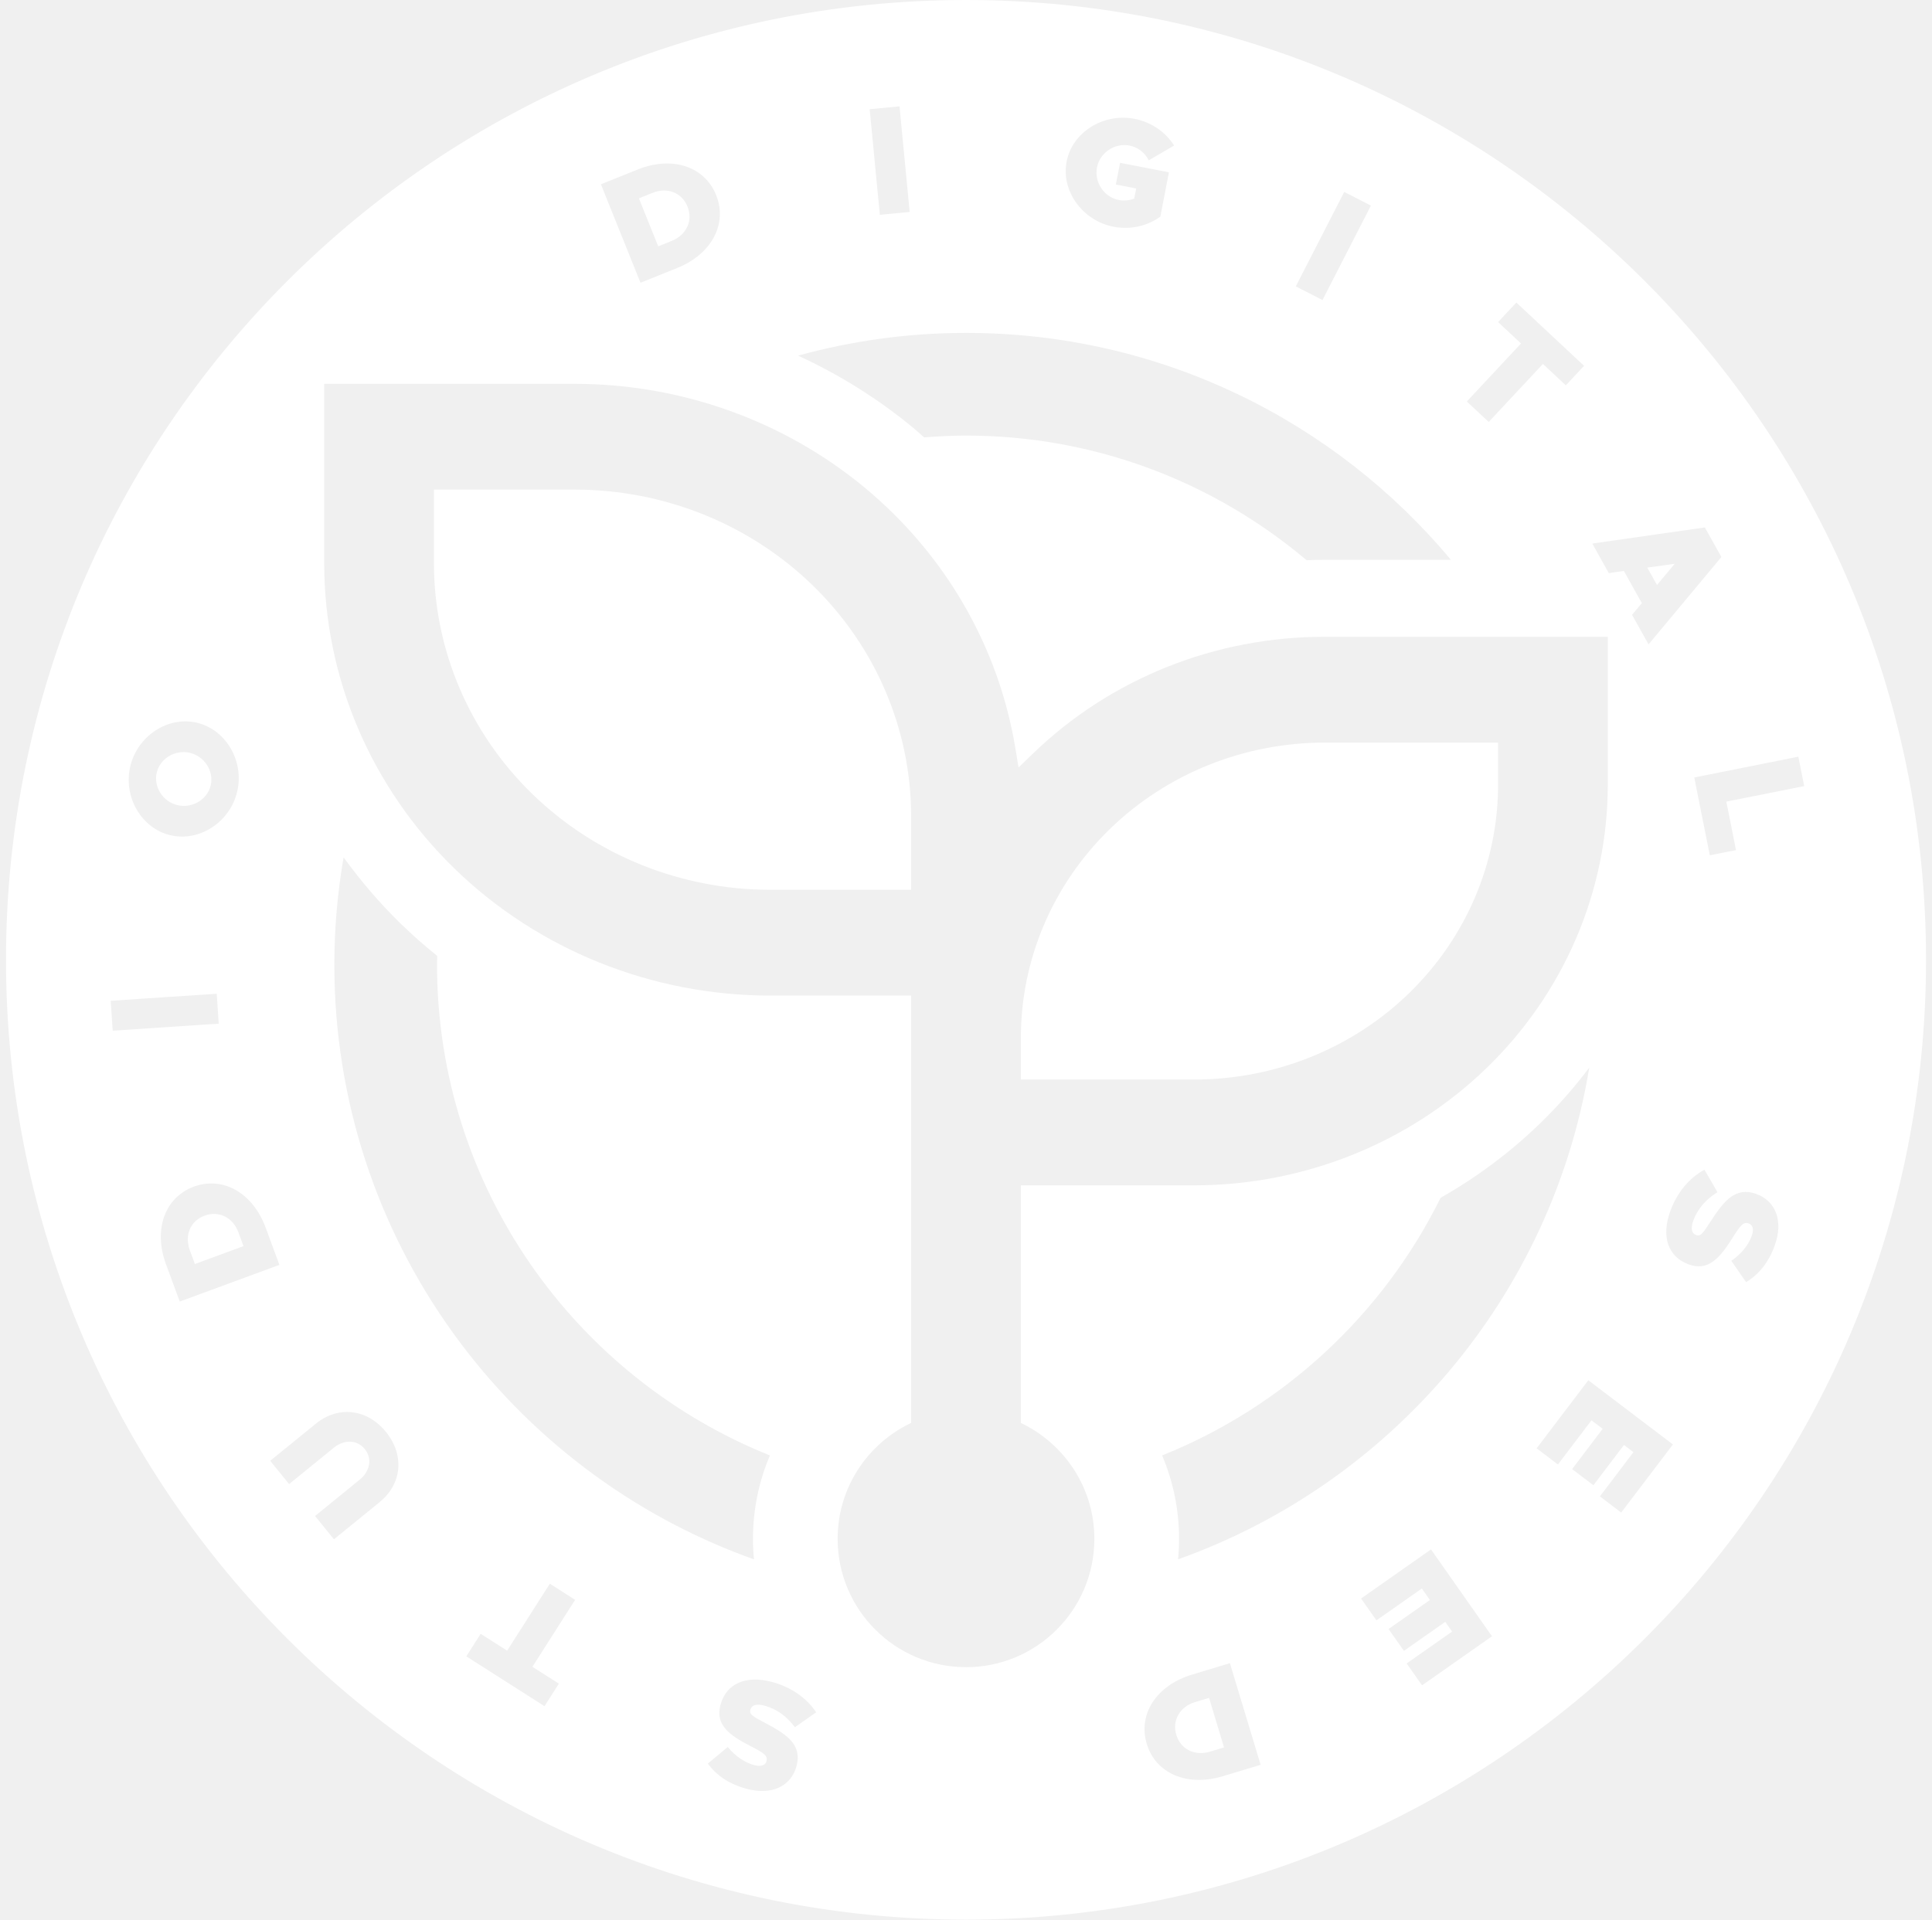
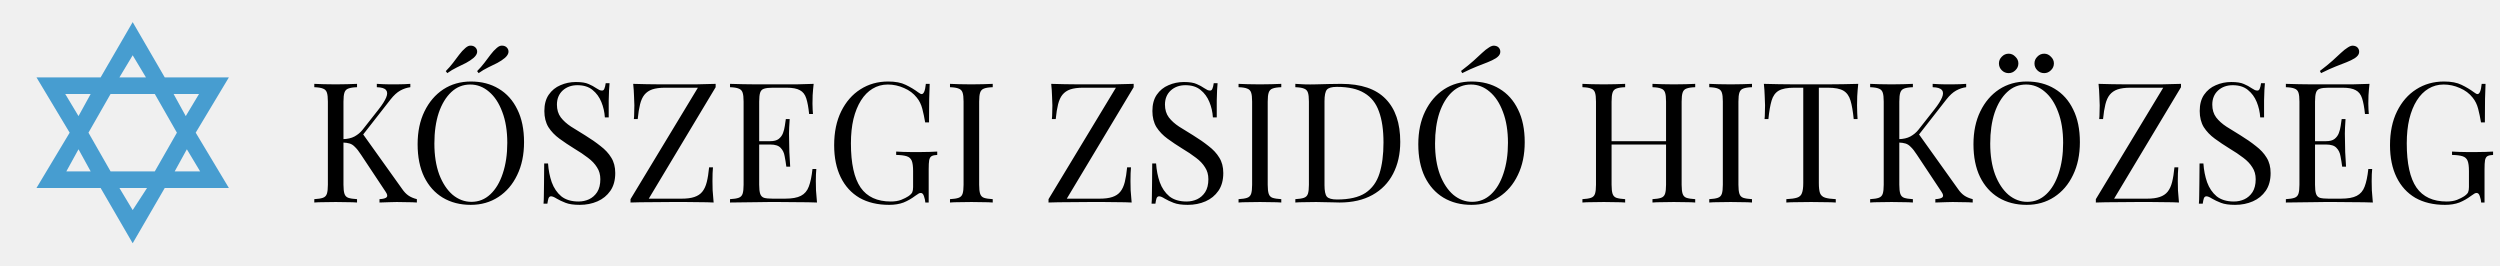
- <svg xmlns="http://www.w3.org/2000/svg" width="161" height="160" viewBox="0 0 161 160" fill="none">
-   <g id="Layer 1">
-     <g id="Group">
-       <path id="Vector" d="M92.499 69.089C87.749 73.698 85.074 79.953 85.074 86.482V89.981H99.523C106.229 89.981 112.667 87.398 117.417 82.788C122.166 78.179 124.841 71.924 124.841 65.395V61.896H110.392C103.686 61.896 97.248 64.48 92.499 69.089Z" fill="white" />
-       <path id="Vector_2" d="M47.892 40.809H36.162V46.943C36.162 54.171 39.123 61.098 44.382 66.202C49.641 71.303 56.771 74.165 64.195 74.165H75.926V68.03C75.926 60.803 72.965 53.876 67.706 48.772C62.447 43.67 55.317 40.809 47.892 40.809Z" fill="white" />
-       <g id="Group_2">
-         <path id="Vector_3" d="M17.046 101.326C15.862 101.764 15.358 102.965 15.822 104.221L16.242 105.357L20.291 103.864L19.873 102.728C19.41 101.472 18.234 100.888 17.049 101.326H17.046Z" fill="white" />
-         <path id="Vector_4" d="M139.559 46.992L137.273 47.31L138.083 48.76L139.559 46.992Z" fill="white" />
-         <path id="Vector_5" d="M14.797 67.112C16.028 67.398 17.289 66.634 17.561 65.452C17.836 64.273 17.038 63.032 15.81 62.746C14.594 62.462 13.332 63.226 13.058 64.408C12.783 65.587 13.579 66.829 14.797 67.112Z" fill="white" />
-         <path id="Vector_6" d="M55.973 20.08C57.215 19.579 57.764 18.389 57.292 17.219C56.822 16.048 55.606 15.579 54.365 16.08L53.243 16.532L54.851 20.532L55.973 20.08Z" fill="white" />
-         <path id="Vector_7" d="M99.594 141.869C98.312 142.258 97.66 143.397 98.026 144.604C98.392 145.811 99.559 146.386 100.844 146L102.003 145.651L100.756 141.52L99.597 141.869H99.594Z" fill="white" />
-         <path id="Vector_8" d="M80.501 0C36.316 0 0.5 35.816 0.5 80.001C0.5 124.187 36.316 160.003 80.501 160.003C124.687 160.003 160.503 124.187 160.503 80.001C160.503 35.816 124.684 0 80.501 0ZM150.351 65.524L143.862 66.817L144.666 70.857L142.483 71.292L141.19 64.803L149.862 63.072L150.351 65.521V65.524ZM142.074 43.968L143.447 46.428L137.379 53.71L136.005 51.247L136.821 50.274L135.322 47.587L134.066 47.77L132.692 45.307L142.074 43.962V43.968ZM124.841 26.846L126.363 25.218L132.006 30.492L130.486 32.12L128.578 30.334L124.06 35.17L122.235 33.464L126.752 28.629L124.844 26.846H124.841ZM112.02 15.997L114.243 17.136L110.206 25.01L107.983 23.871L112.02 15.997ZM88.885 13.465C89.357 11.024 91.943 9.399 94.547 9.905C95.915 10.169 97.131 10.995 97.843 12.131L95.729 13.362C95.408 12.721 94.813 12.266 94.118 12.131C92.89 11.894 91.654 12.729 91.414 13.957C91.174 15.196 92.012 16.435 93.237 16.672C93.666 16.755 94.109 16.709 94.518 16.555L94.681 15.708L92.988 15.379L93.34 13.571L97.411 14.36L96.696 18.054C95.609 18.852 94.169 19.164 92.805 18.901C90.201 18.397 88.413 15.911 88.885 13.47V13.465ZM74.959 8.864L75.806 17.668L73.32 17.905L72.473 9.101L74.959 8.864ZM80.501 27.748C96.739 27.748 111.253 35.104 120.91 46.66H110.346C109.857 46.66 109.371 46.677 108.884 46.694C101.211 40.22 91.305 36.306 80.501 36.306C79.326 36.306 78.164 36.366 77.008 36.457C76.71 36.197 76.424 35.925 76.118 35.673C73.183 33.244 69.947 31.224 66.507 29.642C70.965 28.414 75.652 27.748 80.499 27.748H80.501ZM53.134 14.131C56.001 12.978 58.714 13.86 59.678 16.26C60.645 18.661 59.3 21.184 56.433 22.337L53.375 23.567L50.076 15.362L53.134 14.131ZM10.852 63.896C11.444 61.349 13.973 59.676 16.394 60.236C18.814 60.797 20.362 63.418 19.77 65.965C19.181 68.511 16.637 70.182 14.216 69.621C11.796 69.06 10.262 66.442 10.852 63.896ZM9.227 83.415L18.059 82.831L18.225 85.326L9.393 85.91L9.227 83.415ZM13.836 105.392C12.766 102.49 13.727 99.804 16.156 98.908C18.585 98.013 21.072 99.432 22.142 102.333L23.284 105.429L14.98 108.487L13.839 105.392H13.836ZM31.647 125.197L27.83 128.301L26.253 126.361L29.97 123.337C30.849 122.622 31.032 121.56 30.399 120.779C29.767 120.001 28.688 119.961 27.81 120.676L24.093 123.7L22.517 121.76L26.334 118.656C28.193 117.145 30.6 117.429 32.159 119.348C33.718 121.268 33.507 123.68 31.647 125.191V125.197ZM64.158 121.314C63.251 123.448 62.748 125.795 62.748 128.261C62.748 128.839 62.776 129.411 62.831 129.975C42.453 122.713 27.861 103.257 27.861 80.385C27.861 77.341 28.133 74.362 28.631 71.458C30.062 73.435 31.658 75.303 33.429 77.023C34.394 77.959 35.401 78.843 36.436 79.678C36.434 79.913 36.419 80.147 36.419 80.385C36.419 98.917 47.921 114.805 64.158 121.311V121.314ZM46.574 140.332L45.375 142.212L38.86 138.058L40.056 136.181L42.262 137.586L45.821 132.003L47.927 133.348L44.368 138.93L46.574 140.335V140.332ZM63.815 143.637C65.555 144.555 66.856 145.422 66.379 147.199C65.924 148.904 64.284 149.651 62.259 149.11C60.779 148.716 59.729 148.009 58.985 146.996L60.648 145.614C61.291 146.401 62.084 146.919 62.856 147.125C63.44 147.282 63.789 147.122 63.875 146.799C63.992 146.364 63.729 146.146 62.582 145.56C60.705 144.604 59.603 143.737 60.038 142.109C60.519 140.307 62.184 139.617 64.322 140.189C65.864 140.601 67.188 141.477 68.015 142.721L66.244 143.966C65.558 143.05 64.708 142.435 63.701 142.166C63.042 141.989 62.633 142.12 62.533 142.495C62.425 142.904 62.705 143.048 63.815 143.637ZM80.501 138.959C74.593 138.959 69.803 134.169 69.803 128.261C69.803 123.992 72.31 120.318 75.929 118.602V82.983H64.198C54.33 82.983 44.868 79.18 37.898 72.419C30.929 65.658 27.017 56.494 27.017 46.946V31.994H47.893C56.742 31.994 65.3 35.055 72.029 40.62C78.756 46.185 83.217 53.89 84.61 62.348L84.879 63.973L86.064 62.826C89.257 59.733 93.048 57.278 97.222 55.604C101.397 53.93 105.872 53.072 110.389 53.078H133.983V65.395C133.983 74.245 130.357 82.74 123.897 89.006C117.436 95.274 108.667 98.799 99.52 98.799H85.071V118.604C88.687 120.321 91.197 123.995 91.197 128.264C91.197 134.172 86.407 138.962 80.499 138.962L80.501 138.959ZM96.844 121.314C106.964 117.257 115.245 109.557 120.049 99.841C123.047 98.138 125.845 96.058 128.369 93.609C129.851 92.17 131.207 90.622 132.438 88.988C129.305 108.041 115.94 123.64 98.172 129.972C98.226 129.408 98.255 128.836 98.255 128.258C98.255 125.792 97.751 123.446 96.844 121.311V121.314ZM101.894 148.052C98.936 148.947 96.309 147.829 95.563 145.351C94.813 142.873 96.378 140.475 99.337 139.58L102.492 138.627L105.053 147.099L101.897 148.052H101.894ZM118.504 140.472L117.222 138.65L121.007 135.995L120.438 135.182L116.993 137.603L115.714 135.78L119.159 133.362L118.486 132.404L114.704 135.059L113.422 133.237L119.25 129.145L124.332 136.384L118.506 140.475L118.504 140.472ZM135.098 126.072L133.325 124.725L136.12 121.042L135.33 120.441L132.784 123.797L131.01 122.45L133.556 119.094L132.624 118.384L129.828 122.066L128.054 120.719L132.36 115.045L139.41 120.396L135.104 126.069L135.098 126.072ZM147.902 103.795C147.379 105.234 146.583 106.218 145.507 106.868L144.277 105.091C145.115 104.519 145.702 103.772 145.974 103.022C146.183 102.453 146.054 102.093 145.736 101.978C145.313 101.824 145.075 102.067 144.389 103.16C143.273 104.945 142.311 105.967 140.726 105.389C138.972 104.751 138.432 103.034 139.19 100.951C139.736 99.452 140.724 98.207 142.037 97.495L143.121 99.369C142.148 99.975 141.462 100.765 141.107 101.746C140.875 102.387 140.97 102.805 141.333 102.937C141.731 103.083 141.897 102.814 142.583 101.761C143.651 100.107 144.629 98.888 146.357 99.517C148.014 100.121 148.615 101.818 147.899 103.792L147.902 103.795Z" fill="white" />
-       </g>
-     </g>
-   </g>
+ <svg xmlns="http://www.w3.org/2000/svg" width="358" height="38" viewBox="0 0 358 38" fill="none">
+   <path d="M19 3.167L14.408 11.083H5.225L9.975 19L5.225 26.917H14.408L19 34.833L23.592 26.917H32.775L28.025 19L32.775 11.083H23.592L19 3.167ZM19 7.917L20.9 11.083H17.1L19 7.917ZM12.983 13.458L11.242 16.625L9.342 13.458H12.983ZM15.833 13.458H22.167L25.333 19L22.167 24.542H15.833L12.667 19L15.833 13.458ZM28.5 13.458L26.6 16.625L24.858 13.458H28.5ZM11.242 21.375L12.983 24.542H9.5L11.242 21.375ZM26.758 21.375L28.658 24.542H25.017L26.758 21.375ZM21.058 26.917L19 30.083L17.1 26.917H21.058Z" fill="#479DD0" />
+   <path d="M58.76 12.008V12.488C58.264 12.552 57.784 12.712 57.32 12.968C56.856 13.224 56.392 13.648 55.928 14.24L51.296 20.168L51.824 18.992L57.584 27.056C57.856 27.456 58.152 27.768 58.472 27.992C58.792 28.216 59.2 28.392 59.696 28.52V29C59.312 28.968 58.832 28.952 58.256 28.952C57.696 28.936 57.216 28.928 56.816 28.928C56.544 28.928 56.208 28.936 55.808 28.952C55.424 28.952 54.936 28.968 54.344 29V28.52C54.888 28.488 55.232 28.392 55.376 28.232C55.52 28.072 55.464 27.808 55.208 27.44L51.704 22.16C51.384 21.664 51.096 21.296 50.84 21.056C50.6 20.8 50.344 20.632 50.072 20.552C49.816 20.472 49.488 20.424 49.088 20.408V19.928C49.76 19.912 50.32 19.784 50.768 19.544C51.232 19.288 51.616 18.968 51.92 18.584L54.224 15.656C54.752 14.984 55.112 14.416 55.304 13.952C55.496 13.488 55.488 13.136 55.28 12.896C55.072 12.64 54.632 12.504 53.96 12.488V12.008C54.264 12.024 54.576 12.04 54.896 12.056C55.216 12.056 55.528 12.064 55.832 12.08C56.152 12.08 56.448 12.08 56.72 12.08C57.136 12.08 57.52 12.072 57.872 12.056C58.224 12.04 58.52 12.024 58.76 12.008ZM51.128 12.008V12.488C50.584 12.504 50.168 12.568 49.88 12.68C49.608 12.776 49.424 12.968 49.328 13.256C49.232 13.528 49.184 13.96 49.184 14.552V26.456C49.184 27.032 49.232 27.464 49.328 27.752C49.424 28.04 49.608 28.232 49.88 28.328C50.168 28.424 50.584 28.488 51.128 28.52V29C50.76 28.968 50.296 28.952 49.736 28.952C49.192 28.936 48.64 28.928 48.08 28.928C47.456 28.928 46.872 28.936 46.328 28.952C45.784 28.952 45.344 28.968 45.008 29V28.52C45.552 28.488 45.96 28.424 46.232 28.328C46.52 28.232 46.712 28.04 46.808 27.752C46.904 27.464 46.952 27.032 46.952 26.456V14.552C46.952 13.96 46.904 13.528 46.808 13.256C46.712 12.968 46.52 12.776 46.232 12.68C45.96 12.568 45.552 12.504 45.008 12.488V12.008C45.344 12.024 45.784 12.04 46.328 12.056C46.872 12.072 47.456 12.08 48.08 12.08C48.64 12.08 49.192 12.072 49.736 12.056C50.296 12.04 50.76 12.024 51.128 12.008ZM67.435 11.672C68.955 11.672 70.283 12.016 71.419 12.704C72.571 13.392 73.459 14.384 74.083 15.68C74.723 16.96 75.043 18.52 75.043 20.36C75.043 22.152 74.715 23.72 74.059 25.064C73.419 26.408 72.523 27.456 71.371 28.208C70.219 28.96 68.899 29.336 67.411 29.336C65.891 29.336 64.555 28.992 63.403 28.304C62.267 27.616 61.379 26.624 60.739 25.328C60.115 24.032 59.803 22.472 59.803 20.648C59.803 18.856 60.131 17.288 60.787 15.944C61.443 14.6 62.339 13.552 63.475 12.8C64.627 12.048 65.947 11.672 67.435 11.672ZM67.339 12.104C66.299 12.104 65.395 12.464 64.627 13.184C63.859 13.904 63.259 14.896 62.827 16.16C62.411 17.424 62.203 18.888 62.203 20.552C62.203 22.248 62.435 23.728 62.899 24.992C63.379 26.24 64.019 27.208 64.819 27.896C65.635 28.568 66.531 28.904 67.507 28.904C68.547 28.904 69.451 28.544 70.219 27.824C70.987 27.104 71.579 26.112 71.995 24.848C72.427 23.568 72.643 22.104 72.643 20.456C72.643 18.744 72.403 17.264 71.923 16.016C71.459 14.768 70.827 13.808 70.027 13.136C69.227 12.448 68.331 12.104 67.339 12.104ZM71.131 6.872C71.419 6.616 71.691 6.504 71.947 6.536C72.219 6.552 72.435 6.648 72.595 6.824C72.771 7.016 72.843 7.24 72.811 7.496C72.779 7.752 72.611 8.016 72.307 8.288C72.003 8.544 71.643 8.784 71.227 9.008C70.811 9.216 70.371 9.432 69.907 9.656C69.443 9.88 68.987 10.152 68.539 10.472L68.323 10.184C68.707 9.8 69.051 9.408 69.355 9.008C69.675 8.592 69.971 8.2 70.243 7.832C70.531 7.448 70.827 7.128 71.131 6.872ZM66.643 6.872C66.931 6.616 67.203 6.504 67.459 6.536C67.731 6.552 67.947 6.648 68.107 6.824C68.283 7.016 68.355 7.24 68.323 7.496C68.291 7.752 68.123 8.016 67.819 8.288C67.515 8.544 67.155 8.784 66.739 9.008C66.323 9.216 65.883 9.432 65.419 9.656C64.955 9.88 64.499 10.152 64.051 10.472L63.835 10.184C64.219 9.8 64.563 9.408 64.867 9.008C65.187 8.592 65.483 8.2 65.755 7.832C66.043 7.448 66.339 7.128 66.643 6.872ZM82.464 11.744C83.264 11.744 83.872 11.84 84.288 12.032C84.704 12.208 85.072 12.408 85.392 12.632C85.584 12.744 85.736 12.832 85.848 12.896C85.976 12.944 86.096 12.968 86.208 12.968C86.368 12.968 86.48 12.88 86.544 12.704C86.624 12.528 86.688 12.264 86.736 11.912H87.288C87.272 12.184 87.248 12.512 87.216 12.896C87.2 13.264 87.184 13.76 87.168 14.384C87.168 14.992 87.168 15.8 87.168 16.808H86.616C86.568 16.04 86.4 15.304 86.112 14.6C85.824 13.896 85.4 13.32 84.84 12.872C84.296 12.424 83.576 12.2 82.68 12.2C81.832 12.2 81.128 12.456 80.568 12.968C80.024 13.48 79.752 14.152 79.752 14.984C79.752 15.704 79.936 16.312 80.304 16.808C80.672 17.288 81.16 17.728 81.768 18.128C82.392 18.512 83.064 18.928 83.784 19.376C84.616 19.888 85.352 20.4 85.992 20.912C86.648 21.408 87.16 21.96 87.528 22.568C87.912 23.176 88.104 23.912 88.104 24.776C88.104 25.8 87.872 26.648 87.408 27.32C86.944 27.992 86.328 28.496 85.56 28.832C84.792 29.168 83.944 29.336 83.016 29.336C82.168 29.336 81.496 29.24 81 29.048C80.504 28.856 80.08 28.656 79.728 28.448C79.376 28.224 79.104 28.112 78.912 28.112C78.752 28.112 78.632 28.2 78.552 28.376C78.488 28.552 78.432 28.816 78.384 29.168H77.832C77.864 28.832 77.88 28.44 77.88 27.992C77.896 27.528 77.904 26.928 77.904 26.192C77.92 25.456 77.928 24.528 77.928 23.408H78.48C78.544 24.368 78.72 25.264 79.008 26.096C79.312 26.928 79.768 27.6 80.376 28.112C81 28.608 81.824 28.856 82.848 28.856C83.376 28.856 83.872 28.752 84.336 28.544C84.816 28.32 85.208 27.976 85.512 27.512C85.816 27.032 85.968 26.416 85.968 25.664C85.968 25.008 85.808 24.44 85.488 23.96C85.184 23.464 84.752 23.008 84.192 22.592C83.632 22.16 82.976 21.72 82.224 21.272C81.472 20.808 80.768 20.336 80.112 19.856C79.456 19.376 78.928 18.824 78.528 18.2C78.144 17.56 77.952 16.792 77.952 15.896C77.952 14.952 78.16 14.176 78.576 13.568C79.008 12.944 79.568 12.488 80.256 12.2C80.944 11.896 81.68 11.744 82.464 11.744ZM102.481 12.008V12.488L92.905 28.448H97.609C98.361 28.448 98.969 28.368 99.433 28.208C99.913 28.048 100.289 27.8 100.561 27.464C100.849 27.112 101.065 26.648 101.209 26.072C101.353 25.496 101.465 24.792 101.545 23.96H102.097C102.049 24.456 102.025 25.112 102.025 25.928C102.025 26.232 102.033 26.672 102.049 27.248C102.081 27.808 102.129 28.392 102.193 29C101.601 28.968 100.953 28.952 100.249 28.952C99.545 28.936 98.841 28.928 98.137 28.928C97.449 28.928 96.809 28.928 96.217 28.928C95.273 28.928 94.273 28.936 93.217 28.952C92.177 28.952 91.201 28.968 90.289 29V28.52L99.937 12.56H95.257C94.505 12.56 93.889 12.64 93.409 12.8C92.945 12.96 92.569 13.216 92.281 13.568C92.009 13.904 91.801 14.36 91.657 14.936C91.513 15.512 91.401 16.216 91.321 17.048H90.769C90.801 16.792 90.817 16.496 90.817 16.16C90.833 15.824 90.841 15.464 90.841 15.08C90.841 14.776 90.825 14.344 90.793 13.784C90.777 13.208 90.737 12.616 90.673 12.008C91.265 12.024 91.913 12.04 92.617 12.056C93.321 12.072 94.025 12.08 94.729 12.08C95.433 12.08 96.073 12.08 96.649 12.08C97.561 12.08 98.537 12.08 99.577 12.08C100.633 12.064 101.601 12.04 102.481 12.008ZM116.515 12.008C116.451 12.568 116.403 13.112 116.371 13.64C116.355 14.168 116.347 14.568 116.347 14.84C116.347 15.128 116.355 15.408 116.371 15.68C116.387 15.936 116.403 16.152 116.419 16.328H115.867C115.771 15.384 115.635 14.64 115.459 14.096C115.283 13.536 114.979 13.144 114.547 12.92C114.131 12.68 113.499 12.56 112.651 12.56H110.659C110.115 12.56 109.699 12.608 109.411 12.704C109.139 12.784 108.955 12.968 108.859 13.256C108.763 13.528 108.715 13.96 108.715 14.552V26.456C108.715 27.032 108.763 27.464 108.859 27.752C108.955 28.04 109.139 28.232 109.411 28.328C109.699 28.408 110.115 28.448 110.659 28.448H112.411C113.419 28.448 114.179 28.312 114.691 28.04C115.219 27.768 115.595 27.328 115.819 26.72C116.059 26.096 116.235 25.256 116.347 24.2H116.899C116.851 24.632 116.827 25.208 116.827 25.928C116.827 26.232 116.835 26.672 116.851 27.248C116.883 27.808 116.931 28.392 116.995 29C116.179 28.968 115.259 28.952 114.235 28.952C113.211 28.936 112.299 28.928 111.499 28.928C111.147 28.928 110.691 28.928 110.131 28.928C109.587 28.928 108.995 28.936 108.355 28.952C107.715 28.952 107.067 28.96 106.411 28.976C105.755 28.976 105.131 28.984 104.539 29V28.52C105.083 28.488 105.491 28.424 105.763 28.328C106.051 28.232 106.243 28.04 106.339 27.752C106.435 27.464 106.483 27.032 106.483 26.456V14.552C106.483 13.96 106.435 13.528 106.339 13.256C106.243 12.968 106.051 12.776 105.763 12.68C105.491 12.568 105.083 12.504 104.539 12.488V12.008C105.131 12.024 105.755 12.04 106.411 12.056C107.067 12.056 107.715 12.064 108.355 12.08C108.995 12.08 109.587 12.08 110.131 12.08C110.691 12.08 111.147 12.08 111.499 12.08C112.235 12.08 113.067 12.08 113.995 12.08C114.939 12.064 115.779 12.04 116.515 12.008ZM112.387 20.216C112.387 20.216 112.387 20.296 112.387 20.456C112.387 20.616 112.387 20.696 112.387 20.696H107.995C107.995 20.696 107.995 20.616 107.995 20.456C107.995 20.296 107.995 20.216 107.995 20.216H112.387ZM113.083 17.048C113.019 17.96 112.987 18.656 112.987 19.136C113.003 19.616 113.011 20.056 113.011 20.456C113.011 20.856 113.019 21.296 113.035 21.776C113.051 22.256 113.091 22.952 113.155 23.864H112.603C112.539 23.352 112.459 22.856 112.363 22.376C112.283 21.88 112.091 21.48 111.787 21.176C111.499 20.856 111.003 20.696 110.299 20.696V20.216C110.827 20.216 111.227 20.112 111.499 19.904C111.787 19.68 111.995 19.4 112.123 19.064C112.251 18.728 112.339 18.384 112.387 18.032C112.435 17.664 112.483 17.336 112.531 17.048H113.083ZM127.18 11.672C128.22 11.672 129.06 11.832 129.7 12.152C130.34 12.456 130.94 12.816 131.5 13.232C131.708 13.392 131.868 13.472 131.98 13.472C132.284 13.472 132.484 12.984 132.58 12.008H133.132C133.1 12.6 133.076 13.32 133.06 14.168C133.044 15.016 133.036 16.136 133.036 17.528H132.484C132.372 16.856 132.236 16.208 132.076 15.584C131.916 14.96 131.652 14.424 131.284 13.976C130.82 13.384 130.212 12.928 129.46 12.608C128.708 12.272 127.932 12.104 127.132 12.104C126.332 12.104 125.604 12.304 124.948 12.704C124.308 13.088 123.756 13.648 123.292 14.384C122.828 15.12 122.468 16.008 122.212 17.048C121.972 18.072 121.852 19.232 121.852 20.528C121.852 23.408 122.316 25.52 123.244 26.864C124.172 28.192 125.612 28.856 127.564 28.856C128.14 28.856 128.636 28.776 129.052 28.616C129.484 28.44 129.82 28.272 130.06 28.112C130.364 27.904 130.556 27.712 130.636 27.536C130.716 27.344 130.756 27.096 130.756 26.792V24.488C130.756 23.832 130.692 23.344 130.564 23.024C130.436 22.704 130.196 22.488 129.844 22.376C129.508 22.264 129.004 22.2 128.332 22.184V21.704C128.62 21.72 128.956 21.736 129.34 21.752C129.724 21.752 130.124 21.76 130.54 21.776C130.972 21.776 131.364 21.776 131.716 21.776C132.244 21.776 132.716 21.768 133.132 21.752C133.564 21.736 133.924 21.72 134.212 21.704V22.184C133.86 22.2 133.596 22.256 133.42 22.352C133.244 22.448 133.124 22.64 133.06 22.928C133.012 23.216 132.988 23.656 132.988 24.248V29H132.508C132.492 28.728 132.428 28.432 132.316 28.112C132.22 27.792 132.068 27.632 131.86 27.632C131.764 27.632 131.668 27.656 131.572 27.704C131.476 27.752 131.308 27.864 131.068 28.04C130.54 28.44 129.98 28.76 129.388 29C128.796 29.224 128.108 29.336 127.324 29.336C125.676 29.336 124.26 29 123.076 28.328C121.908 27.64 121.012 26.656 120.388 25.376C119.764 24.096 119.452 22.568 119.452 20.792C119.452 18.92 119.788 17.304 120.46 15.944C121.132 14.584 122.044 13.536 123.196 12.8C124.364 12.048 125.692 11.672 127.18 11.672ZM142.159 12.008V12.488C141.615 12.504 141.199 12.568 140.911 12.68C140.639 12.776 140.455 12.968 140.359 13.256C140.263 13.528 140.215 13.96 140.215 14.552V26.456C140.215 27.032 140.263 27.464 140.359 27.752C140.455 28.04 140.639 28.232 140.911 28.328C141.199 28.424 141.615 28.488 142.159 28.52V29C141.791 28.968 141.327 28.952 140.767 28.952C140.223 28.936 139.671 28.928 139.111 28.928C138.487 28.928 137.903 28.936 137.359 28.952C136.815 28.952 136.375 28.968 136.039 29V28.52C136.583 28.488 136.991 28.424 137.263 28.328C137.551 28.232 137.743 28.04 137.839 27.752C137.935 27.464 137.983 27.032 137.983 26.456V14.552C137.983 13.96 137.935 13.528 137.839 13.256C137.743 12.968 137.551 12.776 137.263 12.68C136.991 12.568 136.583 12.504 136.039 12.488V12.008C136.375 12.024 136.815 12.04 137.359 12.056C137.903 12.072 138.487 12.08 139.111 12.08C139.671 12.08 140.223 12.072 140.767 12.056C141.327 12.04 141.791 12.024 142.159 12.008ZM162.341 12.008V12.488L152.765 28.448H157.469C158.221 28.448 158.829 28.368 159.293 28.208C159.773 28.048 160.149 27.8 160.421 27.464C160.709 27.112 160.925 26.648 161.069 26.072C161.213 25.496 161.325 24.792 161.405 23.96H161.957C161.909 24.456 161.885 25.112 161.885 25.928C161.885 26.232 161.893 26.672 161.909 27.248C161.941 27.808 161.989 28.392 162.053 29C161.461 28.968 160.813 28.952 160.109 28.952C159.405 28.936 158.701 28.928 157.997 28.928C157.309 28.928 156.669 28.928 156.077 28.928C155.133 28.928 154.133 28.936 153.077 28.952C152.037 28.952 151.061 28.968 150.149 29V28.52L159.797 12.56H155.117C154.365 12.56 153.749 12.64 153.269 12.8C152.805 12.96 152.429 13.216 152.141 13.568C151.869 13.904 151.661 14.36 151.517 14.936C151.373 15.512 151.261 16.216 151.181 17.048H150.629C150.661 16.792 150.677 16.496 150.677 16.16C150.693 15.824 150.701 15.464 150.701 15.08C150.701 14.776 150.685 14.344 150.653 13.784C150.637 13.208 150.597 12.616 150.533 12.008C151.125 12.024 151.773 12.04 152.477 12.056C153.181 12.072 153.885 12.08 154.589 12.08C155.293 12.08 155.933 12.08 156.509 12.08C157.421 12.08 158.397 12.08 159.437 12.08C160.493 12.064 161.461 12.04 162.341 12.008ZM169.535 11.744C170.335 11.744 170.943 11.84 171.359 12.032C171.775 12.208 172.143 12.408 172.463 12.632C172.655 12.744 172.807 12.832 172.919 12.896C173.047 12.944 173.167 12.968 173.279 12.968C173.439 12.968 173.551 12.88 173.615 12.704C173.695 12.528 173.759 12.264 173.807 11.912H174.359C174.343 12.184 174.319 12.512 174.287 12.896C174.271 13.264 174.255 13.76 174.239 14.384C174.239 14.992 174.239 15.8 174.239 16.808H173.687C173.639 16.04 173.471 15.304 173.183 14.6C172.895 13.896 172.471 13.32 171.911 12.872C171.367 12.424 170.647 12.2 169.751 12.2C168.903 12.2 168.199 12.456 167.639 12.968C167.095 13.48 166.823 14.152 166.823 14.984C166.823 15.704 167.007 16.312 167.375 16.808C167.743 17.288 168.231 17.728 168.839 18.128C169.463 18.512 170.135 18.928 170.855 19.376C171.687 19.888 172.423 20.4 173.063 20.912C173.719 21.408 174.231 21.96 174.599 22.568C174.983 23.176 175.175 23.912 175.175 24.776C175.175 25.8 174.943 26.648 174.479 27.32C174.015 27.992 173.399 28.496 172.631 28.832C171.863 29.168 171.015 29.336 170.087 29.336C169.239 29.336 168.567 29.24 168.071 29.048C167.575 28.856 167.151 28.656 166.799 28.448C166.447 28.224 166.175 28.112 165.983 28.112C165.823 28.112 165.703 28.2 165.623 28.376C165.559 28.552 165.503 28.816 165.455 29.168H164.903C164.935 28.832 164.951 28.44 164.951 27.992C164.967 27.528 164.975 26.928 164.975 26.192C164.991 25.456 164.999 24.528 164.999 23.408H165.551C165.615 24.368 165.791 25.264 166.079 26.096C166.383 26.928 166.839 27.6 167.447 28.112C168.071 28.608 168.895 28.856 169.919 28.856C170.447 28.856 170.943 28.752 171.407 28.544C171.887 28.32 172.279 27.976 172.583 27.512C172.887 27.032 173.039 26.416 173.039 25.664C173.039 25.008 172.879 24.44 172.559 23.96C172.255 23.464 171.823 23.008 171.263 22.592C170.703 22.16 170.047 21.72 169.295 21.272C168.543 20.808 167.839 20.336 167.183 19.856C166.527 19.376 165.999 18.824 165.599 18.2C165.215 17.56 165.023 16.792 165.023 15.896C165.023 14.952 165.231 14.176 165.647 13.568C166.079 12.944 166.639 12.488 167.327 12.2C168.015 11.896 168.751 11.744 169.535 11.744ZM183.48 12.008V12.488C182.936 12.504 182.52 12.568 182.232 12.68C181.96 12.776 181.776 12.968 181.68 13.256C181.584 13.528 181.536 13.96 181.536 14.552V26.456C181.536 27.032 181.584 27.464 181.68 27.752C181.776 28.04 181.96 28.232 182.232 28.328C182.52 28.424 182.936 28.488 183.48 28.52V29C183.112 28.968 182.648 28.952 182.088 28.952C181.544 28.936 180.992 28.928 180.432 28.928C179.808 28.928 179.224 28.936 178.68 28.952C178.136 28.952 177.696 28.968 177.36 29V28.52C177.904 28.488 178.312 28.424 178.584 28.328C178.872 28.232 179.064 28.04 179.16 27.752C179.256 27.464 179.304 27.032 179.304 26.456V14.552C179.304 13.96 179.256 13.528 179.16 13.256C179.064 12.968 178.872 12.776 178.584 12.68C178.312 12.568 177.904 12.504 177.36 12.488V12.008C177.696 12.024 178.136 12.04 178.68 12.056C179.224 12.072 179.808 12.08 180.432 12.08C180.992 12.08 181.544 12.072 182.088 12.056C182.648 12.04 183.112 12.024 183.48 12.008ZM192.044 12.008C194.908 12.008 197.036 12.728 198.428 14.168C199.82 15.592 200.516 17.64 200.516 20.312C200.516 22.056 200.172 23.584 199.484 24.896C198.812 26.192 197.828 27.2 196.532 27.92C195.236 28.64 193.668 29 191.828 29C191.588 29 191.268 28.992 190.868 28.976C190.468 28.96 190.052 28.952 189.62 28.952C189.204 28.936 188.82 28.928 188.468 28.928C187.908 28.928 187.356 28.936 186.812 28.952C186.268 28.952 185.828 28.968 185.492 29V28.52C186.036 28.488 186.444 28.424 186.716 28.328C187.004 28.232 187.196 28.04 187.292 27.752C187.388 27.464 187.436 27.032 187.436 26.456V14.552C187.436 13.96 187.388 13.528 187.292 13.256C187.196 12.968 187.004 12.776 186.716 12.68C186.444 12.568 186.036 12.504 185.492 12.488V12.008C185.828 12.024 186.268 12.048 186.812 12.08C187.356 12.096 187.892 12.096 188.42 12.08C188.98 12.064 189.612 12.048 190.316 12.032C191.02 12.016 191.596 12.008 192.044 12.008ZM191.444 12.44C190.708 12.44 190.228 12.576 190.004 12.848C189.78 13.12 189.668 13.672 189.668 14.504V26.504C189.668 27.336 189.78 27.888 190.004 28.16C190.244 28.432 190.732 28.568 191.468 28.568C193.212 28.568 194.564 28.256 195.524 27.632C196.484 26.992 197.156 26.064 197.54 24.848C197.924 23.632 198.116 22.152 198.116 20.408C198.116 18.616 197.9 17.136 197.468 15.968C197.052 14.784 196.356 13.904 195.38 13.328C194.42 12.736 193.108 12.44 191.444 12.44ZM210.732 11.672C212.252 11.672 213.58 12.016 214.716 12.704C215.868 13.392 216.756 14.384 217.38 15.68C218.02 16.96 218.34 18.52 218.34 20.36C218.34 22.152 218.012 23.72 217.356 25.064C216.716 26.408 215.82 27.456 214.668 28.208C213.516 28.96 212.196 29.336 210.708 29.336C209.188 29.336 207.852 28.992 206.7 28.304C205.564 27.616 204.676 26.624 204.036 25.328C203.412 24.032 203.1 22.472 203.1 20.648C203.1 18.856 203.428 17.288 204.084 15.944C204.74 14.6 205.636 13.552 206.772 12.8C207.924 12.048 209.244 11.672 210.732 11.672ZM210.636 12.104C209.596 12.104 208.692 12.464 207.924 13.184C207.156 13.904 206.556 14.896 206.124 16.16C205.708 17.424 205.5 18.888 205.5 20.552C205.5 22.248 205.732 23.728 206.196 24.992C206.676 26.24 207.316 27.208 208.116 27.896C208.932 28.568 209.828 28.904 210.804 28.904C211.844 28.904 212.748 28.544 213.516 27.824C214.284 27.104 214.876 26.112 215.292 24.848C215.724 23.568 215.94 22.104 215.94 20.456C215.94 18.744 215.7 17.264 215.22 16.016C214.756 14.768 214.124 13.808 213.324 13.136C212.524 12.448 211.628 12.104 210.636 12.104ZM213.252 6.776C213.572 6.568 213.86 6.496 214.116 6.56C214.388 6.608 214.588 6.736 214.716 6.944C214.844 7.152 214.876 7.384 214.812 7.64C214.748 7.88 214.548 8.112 214.212 8.336C213.876 8.544 213.484 8.736 213.036 8.912C212.604 9.072 212.092 9.272 211.5 9.512C210.924 9.736 210.22 10.056 209.388 10.472L209.22 10.16C209.956 9.6 210.556 9.112 211.02 8.696C211.5 8.264 211.908 7.888 212.244 7.568C212.58 7.248 212.916 6.984 213.252 6.776ZM236.634 29V28.52C237.178 28.488 237.586 28.424 237.858 28.328C238.146 28.232 238.338 28.04 238.434 27.752C238.53 27.464 238.578 27.032 238.578 26.456V14.552C238.578 13.96 238.53 13.528 238.434 13.256C238.338 12.968 238.146 12.776 237.858 12.68C237.586 12.568 237.178 12.504 236.634 12.488V12.008C237.002 12.024 237.466 12.04 238.026 12.056C238.586 12.072 239.138 12.08 239.682 12.08C240.306 12.08 240.89 12.072 241.434 12.056C241.978 12.04 242.418 12.024 242.754 12.008V12.488C242.21 12.504 241.794 12.568 241.506 12.68C241.234 12.776 241.05 12.968 240.954 13.256C240.858 13.528 240.81 13.96 240.81 14.552V26.456C240.81 27.032 240.858 27.464 240.954 27.752C241.05 28.04 241.234 28.232 241.506 28.328C241.794 28.424 242.21 28.488 242.754 28.52V29C242.418 28.968 241.978 28.952 241.434 28.952C240.89 28.936 240.306 28.928 239.682 28.928C239.138 28.928 238.586 28.936 238.026 28.952C237.466 28.952 237.002 28.968 236.634 29ZM226.602 29V28.52C227.146 28.488 227.554 28.424 227.826 28.328C228.114 28.232 228.306 28.04 228.402 27.752C228.498 27.464 228.546 27.032 228.546 26.456V14.552C228.546 13.96 228.498 13.528 228.402 13.256C228.306 12.968 228.114 12.776 227.826 12.68C227.554 12.568 227.146 12.504 226.602 12.488V12.008C226.938 12.024 227.378 12.04 227.922 12.056C228.466 12.072 229.05 12.08 229.674 12.08C230.234 12.08 230.786 12.072 231.33 12.056C231.89 12.04 232.354 12.024 232.722 12.008V12.488C232.178 12.504 231.762 12.568 231.474 12.68C231.202 12.776 231.018 12.968 230.922 13.256C230.826 13.528 230.778 13.96 230.778 14.552V26.456C230.778 27.032 230.826 27.464 230.922 27.752C231.018 28.04 231.202 28.232 231.474 28.328C231.762 28.424 232.178 28.488 232.722 28.52V29C232.354 28.968 231.89 28.952 231.33 28.952C230.786 28.936 230.234 28.928 229.674 28.928C229.05 28.928 228.466 28.936 227.922 28.952C227.378 28.952 226.938 28.968 226.602 29ZM229.938 20.696V20.216H239.418V20.696H229.938ZM250.886 12.008V12.488C250.342 12.504 249.926 12.568 249.638 12.68C249.366 12.776 249.182 12.968 249.086 13.256C248.99 13.528 248.942 13.96 248.942 14.552V26.456C248.942 27.032 248.99 27.464 249.086 27.752C249.182 28.04 249.366 28.232 249.638 28.328C249.926 28.424 250.342 28.488 250.886 28.52V29C250.518 28.968 250.054 28.952 249.494 28.952C248.95 28.936 248.398 28.928 247.838 28.928C247.214 28.928 246.63 28.936 246.086 28.952C245.542 28.952 245.102 28.968 244.766 29V28.52C245.31 28.488 245.718 28.424 245.99 28.328C246.278 28.232 246.47 28.04 246.566 27.752C246.662 27.464 246.71 27.032 246.71 26.456V14.552C246.71 13.96 246.662 13.528 246.566 13.256C246.47 12.968 246.278 12.776 245.99 12.68C245.718 12.568 245.31 12.504 244.766 12.488V12.008C245.102 12.024 245.542 12.04 246.086 12.056C246.63 12.072 247.214 12.08 247.838 12.08C248.398 12.08 248.95 12.072 249.494 12.056C250.054 12.04 250.518 12.024 250.886 12.008ZM266.099 12.008C266.035 12.616 265.987 13.208 265.955 13.784C265.939 14.344 265.931 14.776 265.931 15.08C265.931 15.464 265.939 15.824 265.955 16.16C265.971 16.496 265.987 16.792 266.003 17.048H265.451C265.339 15.928 265.187 15.048 264.995 14.408C264.803 13.752 264.467 13.28 263.987 12.992C263.507 12.704 262.763 12.56 261.755 12.56H260.459V26.216C260.459 26.856 260.515 27.336 260.627 27.656C260.755 27.976 260.995 28.192 261.347 28.304C261.699 28.416 262.211 28.488 262.883 28.52V29C262.467 28.968 261.939 28.952 261.299 28.952C260.659 28.936 260.011 28.928 259.355 28.928C258.635 28.928 257.955 28.936 257.315 28.952C256.691 28.952 256.187 28.968 255.803 29V28.52C256.475 28.488 256.987 28.416 257.339 28.304C257.691 28.192 257.923 27.976 258.035 27.656C258.163 27.336 258.227 26.856 258.227 26.216V12.56H256.931C255.939 12.56 255.195 12.704 254.699 12.992C254.219 13.28 253.883 13.752 253.691 14.408C253.499 15.048 253.347 15.928 253.235 17.048H252.683C252.715 16.792 252.731 16.496 252.731 16.16C252.747 15.824 252.755 15.464 252.755 15.08C252.755 14.776 252.739 14.344 252.707 13.784C252.691 13.208 252.651 12.616 252.587 12.008C253.259 12.024 253.987 12.04 254.771 12.056C255.571 12.072 256.371 12.08 257.171 12.08C257.971 12.08 258.699 12.08 259.355 12.08C260.011 12.08 260.731 12.08 261.515 12.08C262.315 12.08 263.115 12.072 263.915 12.056C264.715 12.04 265.443 12.024 266.099 12.008ZM281.557 12.008V12.488C281.061 12.552 280.581 12.712 280.117 12.968C279.653 13.224 279.189 13.648 278.725 14.24L274.093 20.168L274.621 18.992L280.381 27.056C280.653 27.456 280.949 27.768 281.269 27.992C281.589 28.216 281.997 28.392 282.493 28.52V29C282.109 28.968 281.629 28.952 281.053 28.952C280.493 28.936 280.013 28.928 279.613 28.928C279.341 28.928 279.005 28.936 278.605 28.952C278.221 28.952 277.733 28.968 277.141 29V28.52C277.685 28.488 278.029 28.392 278.173 28.232C278.317 28.072 278.261 27.808 278.005 27.44L274.501 22.16C274.181 21.664 273.893 21.296 273.637 21.056C273.397 20.8 273.141 20.632 272.869 20.552C272.613 20.472 272.285 20.424 271.885 20.408V19.928C272.557 19.912 273.117 19.784 273.565 19.544C274.029 19.288 274.413 18.968 274.717 18.584L277.021 15.656C277.549 14.984 277.909 14.416 278.101 13.952C278.293 13.488 278.285 13.136 278.077 12.896C277.869 12.64 277.429 12.504 276.757 12.488V12.008C277.061 12.024 277.373 12.04 277.693 12.056C278.013 12.056 278.325 12.064 278.629 12.08C278.949 12.08 279.245 12.08 279.517 12.08C279.933 12.08 280.317 12.072 280.669 12.056C281.021 12.04 281.317 12.024 281.557 12.008ZM273.925 12.008V12.488C273.381 12.504 272.965 12.568 272.677 12.68C272.405 12.776 272.221 12.968 272.125 13.256C272.029 13.528 271.981 13.96 271.981 14.552V26.456C271.981 27.032 272.029 27.464 272.125 27.752C272.221 28.04 272.405 28.232 272.677 28.328C272.965 28.424 273.381 28.488 273.925 28.52V29C273.557 28.968 273.093 28.952 272.533 28.952C271.989 28.936 271.437 28.928 270.877 28.928C270.253 28.928 269.669 28.936 269.125 28.952C268.581 28.952 268.141 28.968 267.805 29V28.52C268.349 28.488 268.757 28.424 269.029 28.328C269.317 28.232 269.509 28.04 269.605 27.752C269.701 27.464 269.749 27.032 269.749 26.456V14.552C269.749 13.96 269.701 13.528 269.605 13.256C269.509 12.968 269.317 12.776 269.029 12.68C268.757 12.568 268.349 12.504 267.805 12.488V12.008C268.141 12.024 268.581 12.04 269.125 12.056C269.669 12.072 270.253 12.08 270.877 12.08C271.437 12.08 271.989 12.072 272.533 12.056C273.093 12.04 273.557 12.024 273.925 12.008ZM290.232 11.672C291.752 11.672 293.08 12.016 294.216 12.704C295.368 13.392 296.256 14.384 296.88 15.68C297.52 16.96 297.84 18.52 297.84 20.36C297.84 22.152 297.512 23.72 296.856 25.064C296.216 26.408 295.32 27.456 294.168 28.208C293.016 28.96 291.696 29.336 290.208 29.336C288.688 29.336 287.352 28.992 286.2 28.304C285.064 27.616 284.176 26.624 283.536 25.328C282.912 24.032 282.6 22.472 282.6 20.648C282.6 18.856 282.928 17.288 283.584 15.944C284.24 14.6 285.136 13.552 286.272 12.8C287.424 12.048 288.744 11.672 290.232 11.672ZM290.136 12.104C289.096 12.104 288.192 12.464 287.424 13.184C286.656 13.904 286.056 14.896 285.624 16.16C285.208 17.424 285 18.888 285 20.552C285 22.248 285.232 23.728 285.696 24.992C286.176 26.24 286.816 27.208 287.616 27.896C288.432 28.568 289.328 28.904 290.304 28.904C291.344 28.904 292.248 28.544 293.016 27.824C293.784 27.104 294.376 26.112 294.792 24.848C295.224 23.568 295.44 22.104 295.44 20.456C295.44 18.744 295.2 17.264 294.72 16.016C294.256 14.768 293.624 13.808 292.824 13.136C292.024 12.448 291.128 12.104 290.136 12.104ZM292.728 7.688C293.096 7.688 293.416 7.832 293.688 8.12C293.976 8.392 294.12 8.712 294.12 9.08C294.12 9.464 293.976 9.792 293.688 10.064C293.416 10.336 293.096 10.472 292.728 10.472C292.344 10.472 292.016 10.336 291.744 10.064C291.472 9.792 291.336 9.464 291.336 9.08C291.336 8.712 291.472 8.392 291.744 8.12C292.016 7.832 292.344 7.688 292.728 7.688ZM287.64 7.688C288.008 7.688 288.328 7.832 288.6 8.12C288.888 8.392 289.032 8.712 289.032 9.08C289.032 9.464 288.888 9.792 288.6 10.064C288.328 10.336 288.008 10.472 287.64 10.472C287.256 10.472 286.928 10.336 286.656 10.064C286.384 9.792 286.248 9.464 286.248 9.08C286.248 8.712 286.384 8.392 286.656 8.12C286.928 7.832 287.256 7.688 287.64 7.688ZM312.317 12.008V12.488L302.741 28.448H307.445C308.197 28.448 308.805 28.368 309.269 28.208C309.749 28.048 310.125 27.8 310.397 27.464C310.685 27.112 310.901 26.648 311.045 26.072C311.189 25.496 311.301 24.792 311.381 23.96H311.933C311.885 24.456 311.861 25.112 311.861 25.928C311.861 26.232 311.869 26.672 311.885 27.248C311.917 27.808 311.965 28.392 312.029 29C311.437 28.968 310.789 28.952 310.085 28.952C309.381 28.936 308.677 28.928 307.973 28.928C307.285 28.928 306.645 28.928 306.053 28.928C305.109 28.928 304.109 28.936 303.053 28.952C302.013 28.952 301.037 28.968 300.125 29V28.52L309.773 12.56H305.093C304.341 12.56 303.725 12.64 303.245 12.8C302.781 12.96 302.405 13.216 302.117 13.568C301.845 13.904 301.637 14.36 301.493 14.936C301.349 15.512 301.237 16.216 301.157 17.048H300.605C300.637 16.792 300.653 16.496 300.653 16.16C300.669 15.824 300.677 15.464 300.677 15.08C300.677 14.776 300.661 14.344 300.629 13.784C300.613 13.208 300.573 12.616 300.509 12.008C301.101 12.024 301.749 12.04 302.453 12.056C303.157 12.072 303.861 12.08 304.565 12.08C305.269 12.08 305.909 12.08 306.485 12.08C307.397 12.08 308.373 12.08 309.413 12.08C310.469 12.064 311.437 12.04 312.317 12.008ZM319.511 11.744C320.311 11.744 320.919 11.84 321.335 12.032C321.751 12.208 322.119 12.408 322.439 12.632C322.631 12.744 322.783 12.832 322.895 12.896C323.023 12.944 323.143 12.968 323.255 12.968C323.415 12.968 323.527 12.88 323.591 12.704C323.671 12.528 323.735 12.264 323.783 11.912H324.335C324.319 12.184 324.295 12.512 324.263 12.896C324.247 13.264 324.231 13.76 324.215 14.384C324.215 14.992 324.215 15.8 324.215 16.808H323.663C323.615 16.04 323.447 15.304 323.159 14.6C322.871 13.896 322.447 13.32 321.887 12.872C321.343 12.424 320.623 12.2 319.727 12.2C318.879 12.2 318.175 12.456 317.615 12.968C317.071 13.48 316.799 14.152 316.799 14.984C316.799 15.704 316.983 16.312 317.351 16.808C317.719 17.288 318.207 17.728 318.815 18.128C319.439 18.512 320.111 18.928 320.831 19.376C321.663 19.888 322.399 20.4 323.039 20.912C323.695 21.408 324.207 21.96 324.575 22.568C324.959 23.176 325.151 23.912 325.151 24.776C325.151 25.8 324.919 26.648 324.455 27.32C323.991 27.992 323.375 28.496 322.607 28.832C321.839 29.168 320.991 29.336 320.063 29.336C319.215 29.336 318.543 29.24 318.047 29.048C317.551 28.856 317.127 28.656 316.775 28.448C316.423 28.224 316.151 28.112 315.959 28.112C315.799 28.112 315.679 28.2 315.599 28.376C315.535 28.552 315.479 28.816 315.431 29.168H314.879C314.911 28.832 314.927 28.44 314.927 27.992C314.943 27.528 314.951 26.928 314.951 26.192C314.967 25.456 314.975 24.528 314.975 23.408H315.527C315.591 24.368 315.767 25.264 316.055 26.096C316.359 26.928 316.815 27.6 317.423 28.112C318.047 28.608 318.871 28.856 319.895 28.856C320.423 28.856 320.919 28.752 321.383 28.544C321.863 28.32 322.255 27.976 322.559 27.512C322.863 27.032 323.015 26.416 323.015 25.664C323.015 25.008 322.855 24.44 322.535 23.96C322.231 23.464 321.799 23.008 321.239 22.592C320.679 22.16 320.023 21.72 319.271 21.272C318.519 20.808 317.815 20.336 317.159 19.856C316.503 19.376 315.975 18.824 315.575 18.2C315.191 17.56 314.999 16.792 314.999 15.896C314.999 14.952 315.207 14.176 315.623 13.568C316.055 12.944 316.615 12.488 317.303 12.2C317.991 11.896 318.727 11.744 319.511 11.744ZM339.312 12.008C339.248 12.568 339.2 13.112 339.168 13.64C339.152 14.168 339.144 14.568 339.144 14.84C339.144 15.128 339.152 15.408 339.168 15.68C339.184 15.936 339.2 16.152 339.216 16.328H338.664C338.568 15.384 338.432 14.64 338.256 14.096C338.08 13.536 337.776 13.144 337.344 12.92C336.928 12.68 336.296 12.56 335.448 12.56H333.456C332.912 12.56 332.496 12.608 332.208 12.704C331.936 12.784 331.752 12.968 331.656 13.256C331.56 13.528 331.512 13.96 331.512 14.552V26.456C331.512 27.032 331.56 27.464 331.656 27.752C331.752 28.04 331.936 28.232 332.208 28.328C332.496 28.408 332.912 28.448 333.456 28.448H335.208C336.216 28.448 336.976 28.312 337.488 28.04C338.016 27.768 338.392 27.328 338.616 26.72C338.856 26.096 339.032 25.256 339.144 24.2H339.696C339.648 24.632 339.624 25.208 339.624 25.928C339.624 26.232 339.632 26.672 339.648 27.248C339.68 27.808 339.728 28.392 339.792 29C338.976 28.968 338.056 28.952 337.032 28.952C336.008 28.936 335.096 28.928 334.296 28.928C333.944 28.928 333.488 28.928 332.928 28.928C332.384 28.928 331.792 28.936 331.152 28.952C330.512 28.952 329.864 28.96 329.208 28.976C328.552 28.976 327.928 28.984 327.336 29V28.52C327.88 28.488 328.288 28.424 328.56 28.328C328.848 28.232 329.04 28.04 329.136 27.752C329.232 27.464 329.28 27.032 329.28 26.456V14.552C329.28 13.96 329.232 13.528 329.136 13.256C329.04 12.968 328.848 12.776 328.56 12.68C328.288 12.568 327.88 12.504 327.336 12.488V12.008C327.928 12.024 328.552 12.04 329.208 12.056C329.864 12.056 330.512 12.064 331.152 12.08C331.792 12.08 332.384 12.08 332.928 12.08C333.488 12.08 333.944 12.08 334.296 12.08C335.032 12.08 335.864 12.08 336.792 12.08C337.736 12.064 338.576 12.04 339.312 12.008ZM335.184 20.216C335.184 20.216 335.184 20.296 335.184 20.456C335.184 20.616 335.184 20.696 335.184 20.696H330.792C330.792 20.696 330.792 20.616 330.792 20.456C330.792 20.296 330.792 20.216 330.792 20.216H335.184ZM335.88 17.048C335.816 17.96 335.784 18.656 335.784 19.136C335.8 19.616 335.808 20.056 335.808 20.456C335.808 20.856 335.816 21.296 335.832 21.776C335.848 22.256 335.888 22.952 335.952 23.864H335.4C335.336 23.352 335.256 22.856 335.16 22.376C335.08 21.88 334.888 21.48 334.584 21.176C334.296 20.856 333.8 20.696 333.096 20.696V20.216C333.624 20.216 334.024 20.112 334.296 19.904C334.584 19.68 334.792 19.4 334.92 19.064C335.048 18.728 335.136 18.384 335.184 18.032C335.232 17.664 335.28 17.336 335.328 17.048H335.88ZM336.24 6.776C336.56 6.568 336.848 6.496 337.104 6.56C337.376 6.608 337.576 6.736 337.704 6.944C337.832 7.152 337.864 7.384 337.8 7.64C337.736 7.88 337.536 8.112 337.2 8.336C336.864 8.544 336.472 8.736 336.024 8.912C335.592 9.072 335.08 9.272 334.488 9.512C333.912 9.736 333.208 10.056 332.376 10.472L332.208 10.16C332.944 9.6 333.544 9.112 334.008 8.696C334.488 8.264 334.896 7.888 335.232 7.568C335.568 7.248 335.904 6.984 336.24 6.776ZM349.977 11.672C351.017 11.672 351.857 11.832 352.497 12.152C353.137 12.456 353.737 12.816 354.297 13.232C354.505 13.392 354.665 13.472 354.777 13.472C355.081 13.472 355.281 12.984 355.377 12.008H355.929C355.897 12.6 355.873 13.32 355.857 14.168C355.841 15.016 355.833 16.136 355.833 17.528H355.281C355.169 16.856 355.033 16.208 354.873 15.584C354.713 14.96 354.449 14.424 354.081 13.976C353.617 13.384 353.009 12.928 352.257 12.608C351.505 12.272 350.729 12.104 349.929 12.104C349.129 12.104 348.401 12.304 347.745 12.704C347.105 13.088 346.553 13.648 346.089 14.384C345.625 15.12 345.265 16.008 345.009 17.048C344.769 18.072 344.649 19.232 344.649 20.528C344.649 23.408 345.113 25.52 346.041 26.864C346.969 28.192 348.409 28.856 350.361 28.856C350.937 28.856 351.433 28.776 351.849 28.616C352.281 28.44 352.617 28.272 352.857 28.112C353.161 27.904 353.353 27.712 353.433 27.536C353.513 27.344 353.553 27.096 353.553 26.792V24.488C353.553 23.832 353.489 23.344 353.361 23.024C353.233 22.704 352.993 22.488 352.641 22.376C352.305 22.264 351.801 22.2 351.129 22.184V21.704C351.417 21.72 351.753 21.736 352.137 21.752C352.521 21.752 352.921 21.76 353.337 21.776C353.769 21.776 354.161 21.776 354.513 21.776C355.041 21.776 355.513 21.768 355.929 21.752C356.361 21.736 356.721 21.72 357.009 21.704V22.184C356.657 22.2 356.393 22.256 356.217 22.352C356.041 22.448 355.921 22.64 355.857 22.928C355.809 23.216 355.785 23.656 355.785 24.248V29H355.305C355.289 28.728 355.225 28.432 355.113 28.112C355.017 27.792 354.865 27.632 354.657 27.632C354.561 27.632 354.465 27.656 354.369 27.704C354.273 27.752 354.105 27.864 353.865 28.04C353.337 28.44 352.777 28.76 352.185 29C351.593 29.224 350.905 29.336 350.121 29.336C348.473 29.336 347.057 29 345.873 28.328C344.705 27.64 343.809 26.656 343.185 25.376C342.561 24.096 342.249 22.568 342.249 20.792C342.249 18.92 342.585 17.304 343.257 15.944C343.929 14.584 344.841 13.536 345.993 12.8C347.161 12.048 348.489 11.672 349.977 11.672Z" fill="black" />
</svg>
